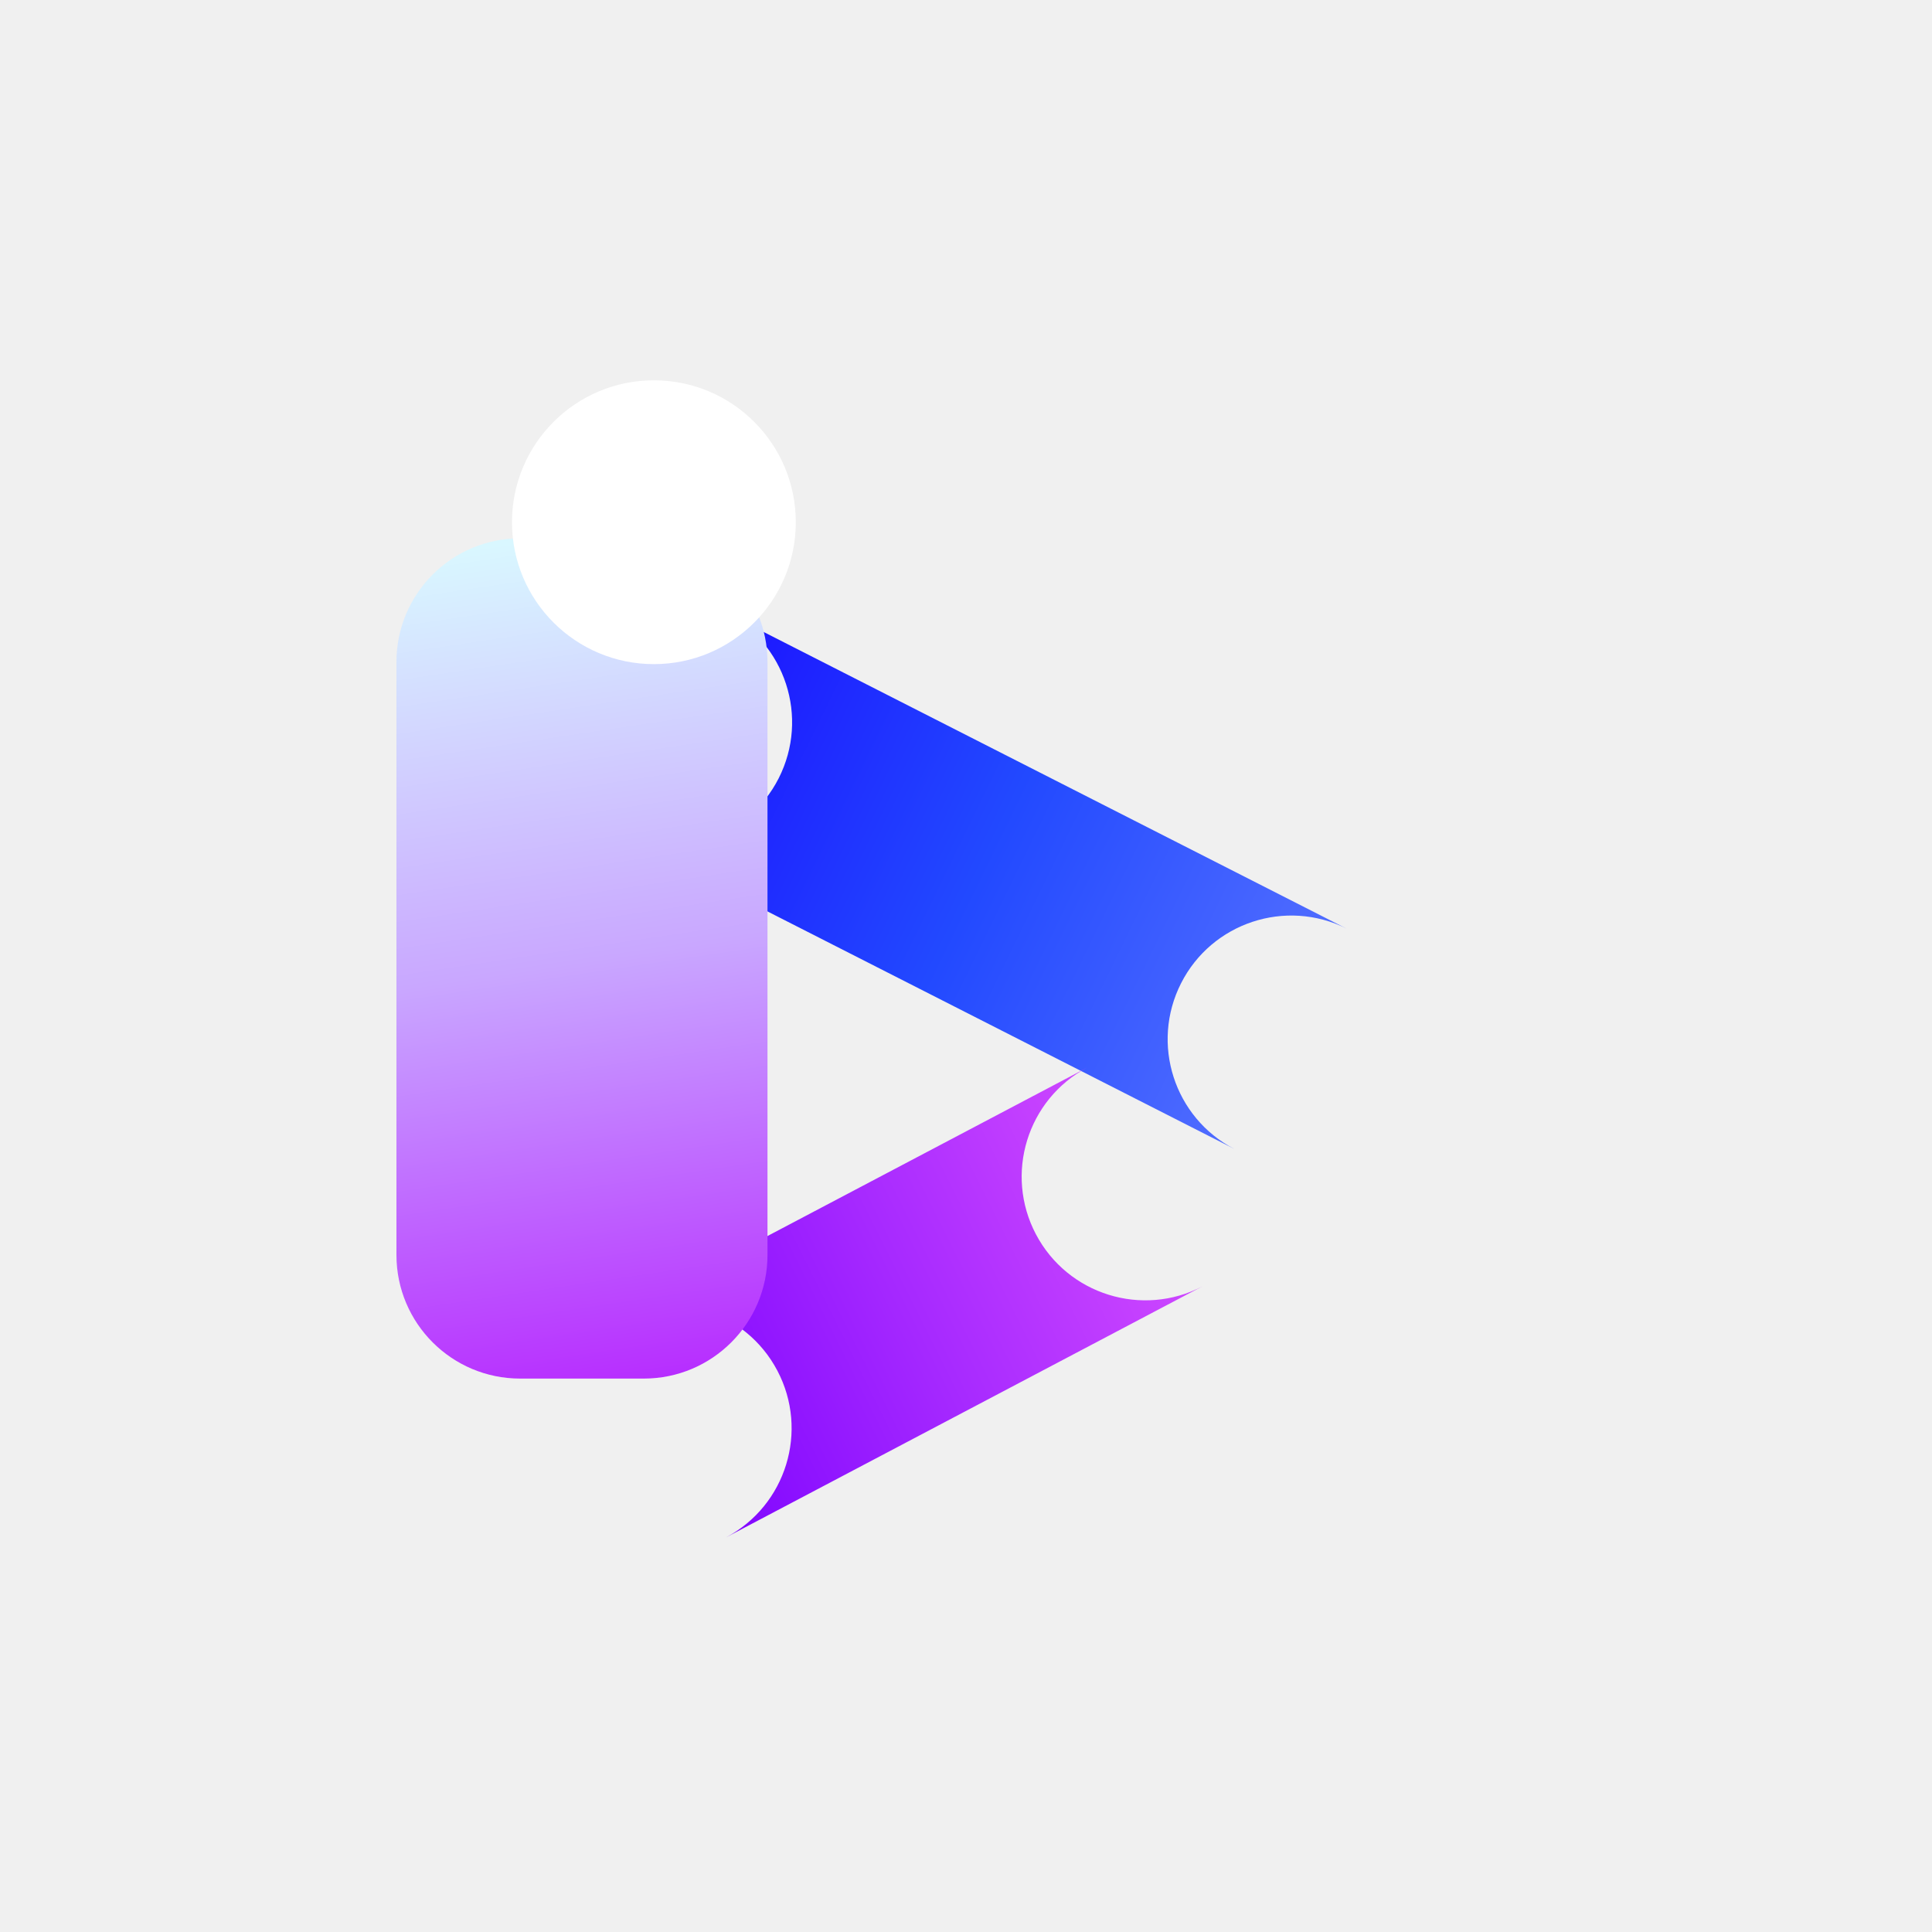
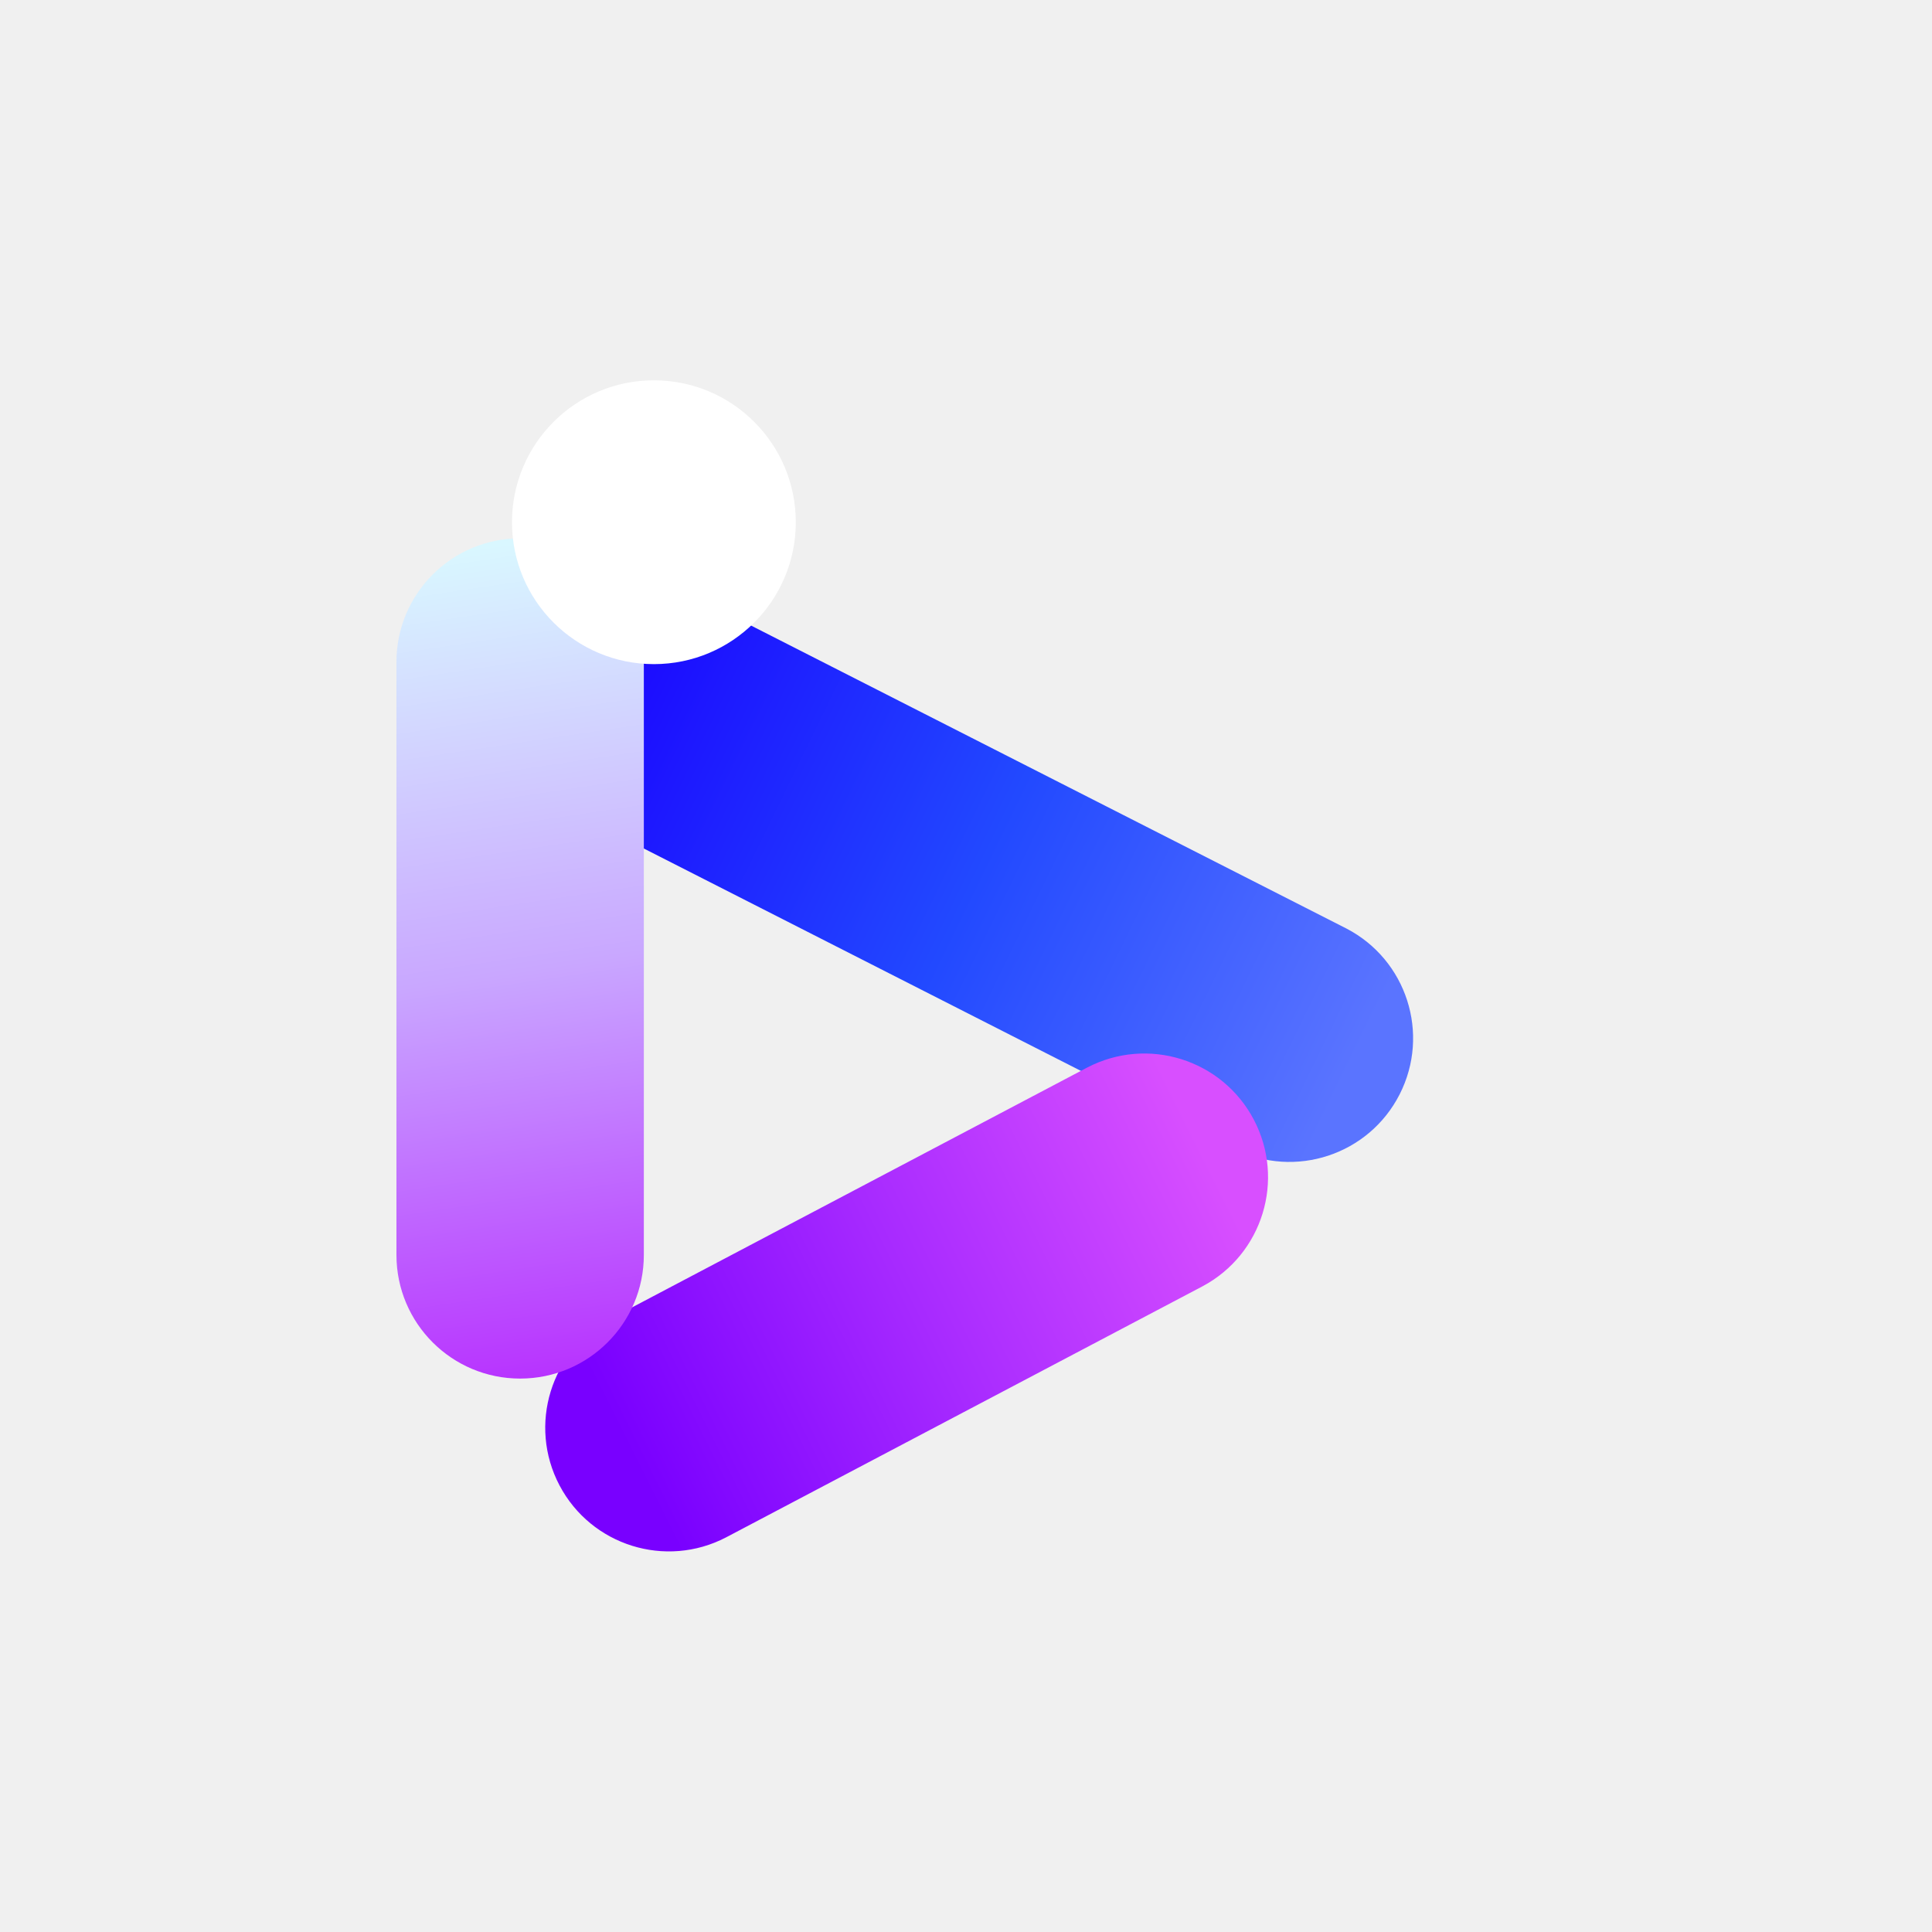
<svg xmlns="http://www.w3.org/2000/svg" viewBox="0 0 200 200">
  <defs>
    <linearGradient id="top" x1="62" y1="72" x2="140" y2="110" gradientUnits="userSpaceOnUse">
      <stop stop-color="#1B08FF" />
      <stop offset=".5" stop-color="#2249FF" />
      <stop offset="1" stop-color="#5A74FF" />
    </linearGradient>
    <linearGradient id="bottom" x1="65" y1="150" x2="125" y2="120" gradientUnits="userSpaceOnUse">
      <stop stop-color="#7900FF" />
      <stop offset=".5" stop-color="#A72AFF" />
      <stop offset="1" stop-color="#D84FFF" />
    </linearGradient>
    <linearGradient id="side" x1="54" y1="56" x2="67" y2="143" gradientUnits="userSpaceOnUse">
      <stop stop-color="#D9F7FF" />
      <stop offset=".5" stop-color="#C9A7FF" />
      <stop offset="1" stop-color="#B72DFF" />
    </linearGradient>
  </defs>
-   <path d="M63.39 86.18 L127.78 118.94 A12.8 12.8 0 0 1 139.38 96.12 L75 63.36 A12.8 12.8 0 0 1 63.39 86.18 Z" fill="url(#top)" />
-   <path d="M75.16 159.15 L124.48 133.16 A12.8 12.8 0 0 1 112.55 110.51 L63.23 136.5 A12.8 12.8 0 0 1 75.16 159.15 Z" fill="url(#bottom)" />
-   <path d="M41.04 68.53 A12.8 12.8 0 0 1 53.84 55.73 L66.65 55.73 A12.8 12.8 0 0 1 79.45 68.53 L79.45 129.91 A12.8 12.8 0 0 1 66.65 142.71 L53.84 142.71 A12.8 12.8 0 0 1 41.04 129.91 Z" fill="url(#side)" />
+   <path d="M63.39 86.18 L127.78 118.94 A12.8 12.8 0 0 0 139.38 96.12 L75 63.36 A12.8 12.8 0 0 0 63.39 86.18 Z" fill="url(#top)" />
+   <path d="M75.16 159.15 L124.48 133.16 A12.8 12.8 0 0 0 112.55 110.51 L63.23 136.5 A12.8 12.8 0 0 0 75.16 159.15 Z" fill="url(#bottom)" />
+   <path d="M53.84 55.73 A12.8 12.8 0 0 1 66.65 68.53 L66.65 129.91 A12.8 12.8 0 0 1 53.84 142.71 A12.8 12.8 0 0 1 41.04 129.91 L41.04 68.53 A12.8 12.8 0 0 1 53.84 55.73 Z" fill="url(#side)" />
  <circle cx="67.69" cy="54.06" r="14.69" fill="#fff" />
</svg>
